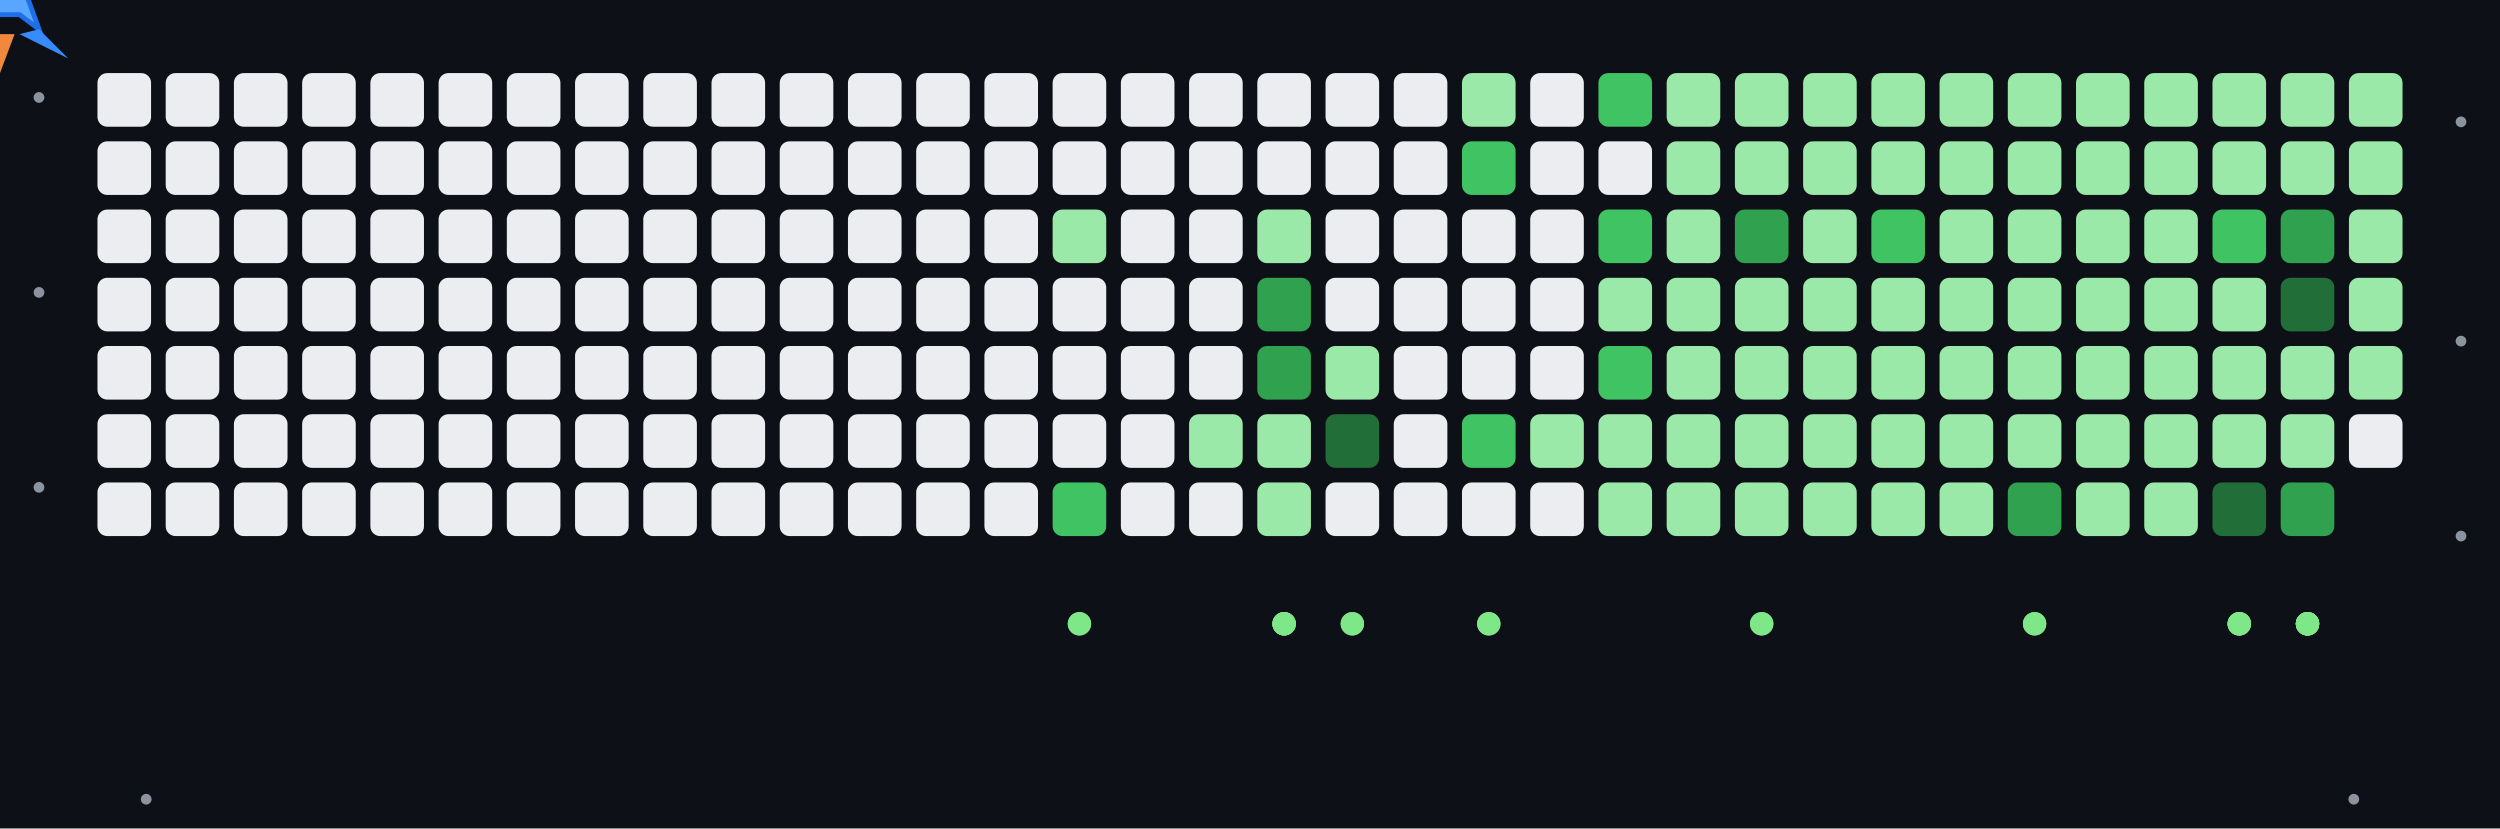
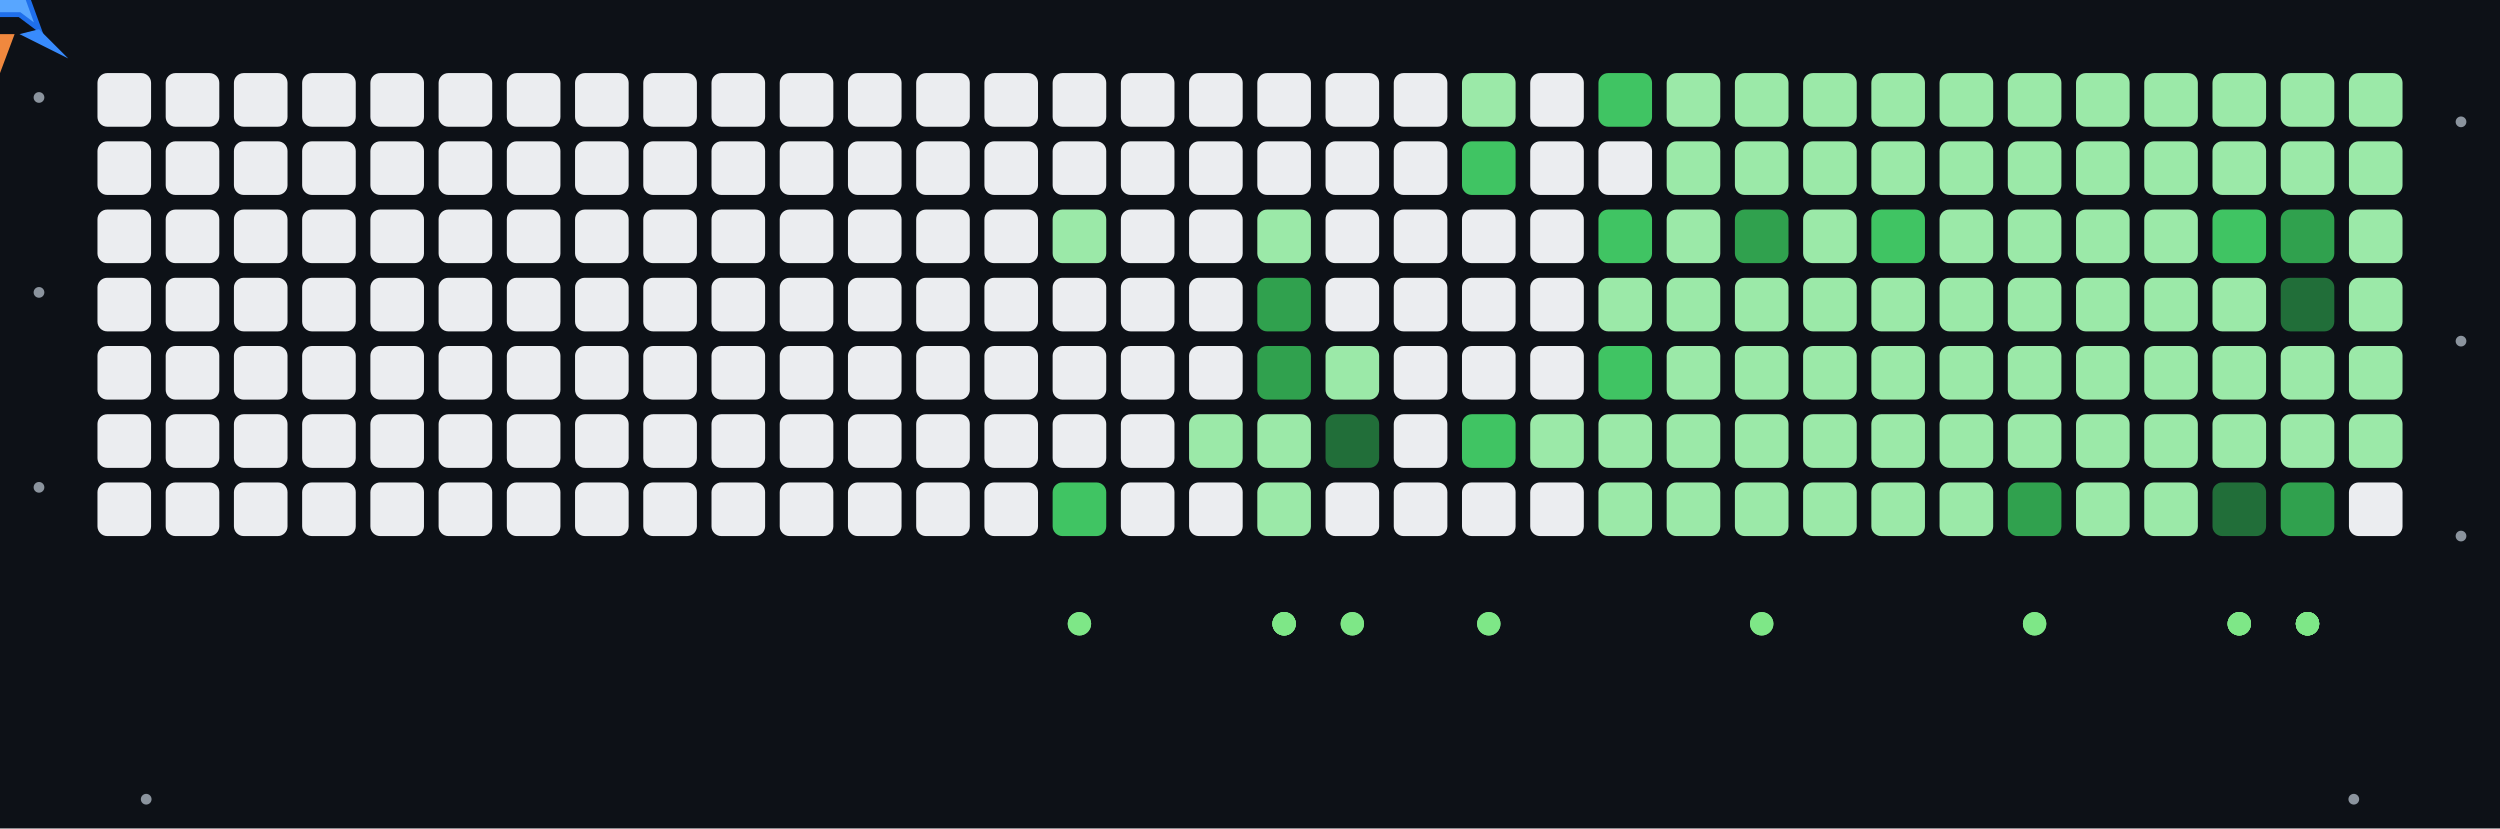
<svg xmlns="http://www.w3.org/2000/svg" viewBox="0 0 513 170">
  <rect x="0" y="0" width="513" height="170" fill="#0d1117" />
  <circle cx="8" cy="20" r="1.1" fill="#8b949e">
    <animate attributeName="opacity" values="0.2;1;0.2" dur="1.2s" repeatCount="indefinite" />
  </circle>
  <circle cx="8" cy="60" r="1.1" fill="#8b949e">
    <animate attributeName="opacity" values="0.2;1;0.2" dur="1.6s" repeatCount="indefinite" />
  </circle>
  <circle cx="8" cy="100" r="1.1" fill="#8b949e">
    <animate attributeName="opacity" values="0.2;1;0.2" dur="2s" repeatCount="indefinite" />
  </circle>
  <circle cx="505" cy="25" r="1.1" fill="#8b949e">
    <animate attributeName="opacity" values="0.2;1;0.2" dur="1.2s" repeatCount="indefinite" />
  </circle>
  <circle cx="505" cy="70" r="1.1" fill="#8b949e">
    <animate attributeName="opacity" values="0.2;1;0.2" dur="1.6s" repeatCount="indefinite" />
  </circle>
  <circle cx="505" cy="110" r="1.1" fill="#8b949e">
    <animate attributeName="opacity" values="0.2;1;0.2" dur="2s" repeatCount="indefinite" />
  </circle>
  <circle cx="30" cy="164" r="1.1" fill="#8b949e">
    <animate attributeName="opacity" values="0.2;1;0.2" dur="1.2s" repeatCount="indefinite" />
  </circle>
  <circle cx="483" cy="164" r="1.1" fill="#8b949e">
    <animate attributeName="opacity" values="0.2;1;0.2" dur="1.6s" repeatCount="indefinite" />
  </circle>
  <g id="grid">
    <rect x="20.00" y="15.00" width="11" height="11" rx="2" ry="2" fill="#ebedf0" />
    <rect x="20.00" y="29.00" width="11" height="11" rx="2" ry="2" fill="#ebedf0" />
    <rect x="20.00" y="43.00" width="11" height="11" rx="2" ry="2" fill="#ebedf0" />
    <rect x="20.00" y="57.00" width="11" height="11" rx="2" ry="2" fill="#ebedf0" />
    <rect x="20.00" y="71.00" width="11" height="11" rx="2" ry="2" fill="#ebedf0" />
    <rect x="20.00" y="85.00" width="11" height="11" rx="2" ry="2" fill="#ebedf0" />
    <rect x="20.00" y="99.00" width="11" height="11" rx="2" ry="2" fill="#ebedf0" />
    <rect x="34.00" y="15.00" width="11" height="11" rx="2" ry="2" fill="#ebedf0" />
    <rect x="34.00" y="29.00" width="11" height="11" rx="2" ry="2" fill="#ebedf0" />
    <rect x="34.00" y="43.00" width="11" height="11" rx="2" ry="2" fill="#ebedf0" />
    <rect x="34.00" y="57.00" width="11" height="11" rx="2" ry="2" fill="#ebedf0" />
    <rect x="34.00" y="71.00" width="11" height="11" rx="2" ry="2" fill="#ebedf0" />
    <rect x="34.00" y="85.00" width="11" height="11" rx="2" ry="2" fill="#ebedf0" />
    <rect x="34.00" y="99.00" width="11" height="11" rx="2" ry="2" fill="#ebedf0" />
    <rect x="48.00" y="15.00" width="11" height="11" rx="2" ry="2" fill="#ebedf0" />
    <rect x="48.00" y="29.00" width="11" height="11" rx="2" ry="2" fill="#ebedf0" />
    <rect x="48.00" y="43.00" width="11" height="11" rx="2" ry="2" fill="#ebedf0" />
    <rect x="48.00" y="57.00" width="11" height="11" rx="2" ry="2" fill="#ebedf0" />
    <rect x="48.00" y="71.00" width="11" height="11" rx="2" ry="2" fill="#ebedf0" />
    <rect x="48.00" y="85.00" width="11" height="11" rx="2" ry="2" fill="#ebedf0" />
    <rect x="48.00" y="99.00" width="11" height="11" rx="2" ry="2" fill="#ebedf0" />
    <rect x="62.00" y="15.00" width="11" height="11" rx="2" ry="2" fill="#ebedf0" />
    <rect x="62.00" y="29.00" width="11" height="11" rx="2" ry="2" fill="#ebedf0" />
    <rect x="62.00" y="43.00" width="11" height="11" rx="2" ry="2" fill="#ebedf0" />
    <rect x="62.00" y="57.00" width="11" height="11" rx="2" ry="2" fill="#ebedf0" />
    <rect x="62.00" y="71.00" width="11" height="11" rx="2" ry="2" fill="#ebedf0" />
    <rect x="62.00" y="85.00" width="11" height="11" rx="2" ry="2" fill="#ebedf0" />
    <rect x="62.00" y="99.00" width="11" height="11" rx="2" ry="2" fill="#ebedf0" />
    <rect x="76.00" y="15.00" width="11" height="11" rx="2" ry="2" fill="#ebedf0" />
    <rect x="76.00" y="29.00" width="11" height="11" rx="2" ry="2" fill="#ebedf0" />
    <rect x="76.00" y="43.00" width="11" height="11" rx="2" ry="2" fill="#ebedf0" />
    <rect x="76.00" y="57.00" width="11" height="11" rx="2" ry="2" fill="#ebedf0" />
    <rect x="76.00" y="71.00" width="11" height="11" rx="2" ry="2" fill="#ebedf0" />
    <rect x="76.00" y="85.00" width="11" height="11" rx="2" ry="2" fill="#ebedf0" />
    <rect x="76.00" y="99.00" width="11" height="11" rx="2" ry="2" fill="#ebedf0" />
    <rect x="90.00" y="15.00" width="11" height="11" rx="2" ry="2" fill="#ebedf0" />
    <rect x="90.00" y="29.00" width="11" height="11" rx="2" ry="2" fill="#ebedf0" />
    <rect x="90.00" y="43.00" width="11" height="11" rx="2" ry="2" fill="#ebedf0" />
    <rect x="90.00" y="57.00" width="11" height="11" rx="2" ry="2" fill="#ebedf0" />
    <rect x="90.00" y="71.00" width="11" height="11" rx="2" ry="2" fill="#ebedf0" />
    <rect x="90.00" y="85.00" width="11" height="11" rx="2" ry="2" fill="#ebedf0" />
    <rect x="90.00" y="99.00" width="11" height="11" rx="2" ry="2" fill="#ebedf0" />
    <rect x="104.00" y="15.00" width="11" height="11" rx="2" ry="2" fill="#ebedf0" />
    <rect x="104.00" y="29.00" width="11" height="11" rx="2" ry="2" fill="#ebedf0" />
    <rect x="104.00" y="43.00" width="11" height="11" rx="2" ry="2" fill="#ebedf0" />
    <rect x="104.00" y="57.00" width="11" height="11" rx="2" ry="2" fill="#ebedf0" />
    <rect x="104.00" y="71.00" width="11" height="11" rx="2" ry="2" fill="#ebedf0" />
    <rect x="104.00" y="85.00" width="11" height="11" rx="2" ry="2" fill="#ebedf0" />
    <rect x="104.00" y="99.00" width="11" height="11" rx="2" ry="2" fill="#ebedf0" />
    <rect x="118.00" y="15.00" width="11" height="11" rx="2" ry="2" fill="#ebedf0" />
    <rect x="118.00" y="29.00" width="11" height="11" rx="2" ry="2" fill="#ebedf0" />
    <rect x="118.00" y="43.00" width="11" height="11" rx="2" ry="2" fill="#ebedf0" />
    <rect x="118.00" y="57.00" width="11" height="11" rx="2" ry="2" fill="#ebedf0" />
    <rect x="118.00" y="71.00" width="11" height="11" rx="2" ry="2" fill="#ebedf0" />
    <rect x="118.00" y="85.00" width="11" height="11" rx="2" ry="2" fill="#ebedf0" />
    <rect x="118.00" y="99.00" width="11" height="11" rx="2" ry="2" fill="#ebedf0" />
    <rect x="132.00" y="15.00" width="11" height="11" rx="2" ry="2" fill="#ebedf0" />
    <rect x="132.00" y="29.00" width="11" height="11" rx="2" ry="2" fill="#ebedf0" />
    <rect x="132.00" y="43.00" width="11" height="11" rx="2" ry="2" fill="#ebedf0" />
    <rect x="132.00" y="57.00" width="11" height="11" rx="2" ry="2" fill="#ebedf0" />
    <rect x="132.00" y="71.00" width="11" height="11" rx="2" ry="2" fill="#ebedf0" />
    <rect x="132.00" y="85.00" width="11" height="11" rx="2" ry="2" fill="#ebedf0" />
    <rect x="132.00" y="99.00" width="11" height="11" rx="2" ry="2" fill="#ebedf0" />
    <rect x="146.00" y="15.00" width="11" height="11" rx="2" ry="2" fill="#ebedf0" />
    <rect x="146.00" y="29.00" width="11" height="11" rx="2" ry="2" fill="#ebedf0" />
    <rect x="146.00" y="43.00" width="11" height="11" rx="2" ry="2" fill="#ebedf0" />
    <rect x="146.00" y="57.00" width="11" height="11" rx="2" ry="2" fill="#ebedf0" />
    <rect x="146.00" y="71.00" width="11" height="11" rx="2" ry="2" fill="#ebedf0" />
    <rect x="146.00" y="85.00" width="11" height="11" rx="2" ry="2" fill="#ebedf0" />
    <rect x="146.00" y="99.00" width="11" height="11" rx="2" ry="2" fill="#ebedf0" />
    <rect x="160.00" y="15.00" width="11" height="11" rx="2" ry="2" fill="#ebedf0" />
    <rect x="160.00" y="29.00" width="11" height="11" rx="2" ry="2" fill="#ebedf0" />
    <rect x="160.00" y="43.00" width="11" height="11" rx="2" ry="2" fill="#ebedf0" />
    <rect x="160.00" y="57.00" width="11" height="11" rx="2" ry="2" fill="#ebedf0" />
    <rect x="160.00" y="71.00" width="11" height="11" rx="2" ry="2" fill="#ebedf0" />
    <rect x="160.00" y="85.00" width="11" height="11" rx="2" ry="2" fill="#ebedf0" />
    <rect x="160.00" y="99.00" width="11" height="11" rx="2" ry="2" fill="#ebedf0" />
    <rect x="174.00" y="15.00" width="11" height="11" rx="2" ry="2" fill="#ebedf0" />
    <rect x="174.00" y="29.00" width="11" height="11" rx="2" ry="2" fill="#ebedf0" />
    <rect x="174.00" y="43.00" width="11" height="11" rx="2" ry="2" fill="#ebedf0" />
    <rect x="174.00" y="57.00" width="11" height="11" rx="2" ry="2" fill="#ebedf0" />
    <rect x="174.00" y="71.00" width="11" height="11" rx="2" ry="2" fill="#ebedf0" />
    <rect x="174.00" y="85.00" width="11" height="11" rx="2" ry="2" fill="#ebedf0" />
    <rect x="174.00" y="99.00" width="11" height="11" rx="2" ry="2" fill="#ebedf0" />
    <rect x="188.00" y="15.00" width="11" height="11" rx="2" ry="2" fill="#ebedf0" />
    <rect x="188.00" y="29.00" width="11" height="11" rx="2" ry="2" fill="#ebedf0" />
    <rect x="188.00" y="43.00" width="11" height="11" rx="2" ry="2" fill="#ebedf0" />
    <rect x="188.00" y="57.00" width="11" height="11" rx="2" ry="2" fill="#ebedf0" />
    <rect x="188.00" y="71.00" width="11" height="11" rx="2" ry="2" fill="#ebedf0" />
    <rect x="188.00" y="85.00" width="11" height="11" rx="2" ry="2" fill="#ebedf0" />
    <rect x="188.00" y="99.00" width="11" height="11" rx="2" ry="2" fill="#ebedf0" />
    <rect x="202.00" y="15.00" width="11" height="11" rx="2" ry="2" fill="#ebedf0" />
    <rect x="202.00" y="29.00" width="11" height="11" rx="2" ry="2" fill="#ebedf0" />
    <rect x="202.00" y="43.00" width="11" height="11" rx="2" ry="2" fill="#ebedf0" />
    <rect x="202.00" y="57.00" width="11" height="11" rx="2" ry="2" fill="#ebedf0" />
    <rect x="202.00" y="71.00" width="11" height="11" rx="2" ry="2" fill="#ebedf0" />
    <rect x="202.00" y="85.00" width="11" height="11" rx="2" ry="2" fill="#ebedf0" />
    <rect x="202.00" y="99.00" width="11" height="11" rx="2" ry="2" fill="#ebedf0" />
    <rect x="216.00" y="15.00" width="11" height="11" rx="2" ry="2" fill="#ebedf0" />
    <rect x="216.00" y="29.00" width="11" height="11" rx="2" ry="2" fill="#ebedf0" />
    <rect x="216.00" y="43.00" width="11" height="11" rx="2" ry="2" fill="#9be9a8" />
    <rect x="216.00" y="57.00" width="11" height="11" rx="2" ry="2" fill="#ebedf0" />
    <rect x="216.00" y="71.00" width="11" height="11" rx="2" ry="2" fill="#ebedf0" />
    <rect x="216.00" y="85.00" width="11" height="11" rx="2" ry="2" fill="#ebedf0" />
    <rect x="216.00" y="99.00" width="11" height="11" rx="2" ry="2" fill="#40c463">
      <animate attributeName="fill" dur="20s" repeatCount="indefinite" keyTimes="0;0.215;0.221;0.785;0.791;1" values="#40c463;#40c463;#39d353;#40c463;#39d353;#40c463" />
    </rect>
    <rect x="230.00" y="15.00" width="11" height="11" rx="2" ry="2" fill="#ebedf0" />
    <rect x="230.00" y="29.00" width="11" height="11" rx="2" ry="2" fill="#ebedf0" />
    <rect x="230.00" y="43.00" width="11" height="11" rx="2" ry="2" fill="#ebedf0" />
    <rect x="230.00" y="57.00" width="11" height="11" rx="2" ry="2" fill="#ebedf0" />
    <rect x="230.00" y="71.00" width="11" height="11" rx="2" ry="2" fill="#ebedf0" />
    <rect x="230.00" y="85.00" width="11" height="11" rx="2" ry="2" fill="#ebedf0" />
    <rect x="230.00" y="99.00" width="11" height="11" rx="2" ry="2" fill="#ebedf0" />
    <rect x="244.00" y="15.00" width="11" height="11" rx="2" ry="2" fill="#ebedf0" />
    <rect x="244.00" y="29.00" width="11" height="11" rx="2" ry="2" fill="#ebedf0" />
    <rect x="244.00" y="43.00" width="11" height="11" rx="2" ry="2" fill="#ebedf0" />
    <rect x="244.00" y="57.00" width="11" height="11" rx="2" ry="2" fill="#ebedf0" />
    <rect x="244.00" y="71.00" width="11" height="11" rx="2" ry="2" fill="#ebedf0" />
    <rect x="244.00" y="85.00" width="11" height="11" rx="2" ry="2" fill="#9be9a8" />
    <rect x="244.00" y="99.00" width="11" height="11" rx="2" ry="2" fill="#ebedf0" />
    <rect x="258.00" y="15.00" width="11" height="11" rx="2" ry="2" fill="#ebedf0" />
    <rect x="258.00" y="29.00" width="11" height="11" rx="2" ry="2" fill="#ebedf0" />
    <rect x="258.00" y="43.00" width="11" height="11" rx="2" ry="2" fill="#9be9a8" />
    <rect x="258.00" y="57.00" width="11" height="11" rx="2" ry="2" fill="#30a14e">
      <animate attributeName="fill" dur="20s" repeatCount="indefinite" keyTimes="0;0.257;0.263;0.743;0.749;1" values="#30a14e;#30a14e;#39d353;#30a14e;#39d353;#30a14e" />
    </rect>
    <rect x="258.00" y="71.00" width="11" height="11" rx="2" ry="2" fill="#30a14e">
      <animate attributeName="fill" dur="20s" repeatCount="indefinite" keyTimes="0;0.257;0.263;0.743;0.749;1" values="#30a14e;#30a14e;#39d353;#30a14e;#39d353;#30a14e" />
    </rect>
    <rect x="258.00" y="85.00" width="11" height="11" rx="2" ry="2" fill="#9be9a8" />
    <rect x="258.00" y="99.00" width="11" height="11" rx="2" ry="2" fill="#9be9a8" />
    <rect x="272.00" y="15.00" width="11" height="11" rx="2" ry="2" fill="#ebedf0" />
    <rect x="272.00" y="29.00" width="11" height="11" rx="2" ry="2" fill="#ebedf0" />
    <rect x="272.00" y="43.00" width="11" height="11" rx="2" ry="2" fill="#ebedf0" />
    <rect x="272.00" y="57.00" width="11" height="11" rx="2" ry="2" fill="#ebedf0" />
    <rect x="272.00" y="71.00" width="11" height="11" rx="2" ry="2" fill="#9be9a8" />
    <rect x="272.00" y="85.00" width="11" height="11" rx="2" ry="2" fill="#216e39">
      <animate attributeName="fill" dur="20s" repeatCount="indefinite" keyTimes="0;0.271;0.277;0.729;0.735;1" values="#216e39;#216e39;#39d353;#216e39;#39d353;#216e39" />
    </rect>
    <rect x="272.00" y="99.00" width="11" height="11" rx="2" ry="2" fill="#ebedf0" />
    <rect x="286.00" y="15.00" width="11" height="11" rx="2" ry="2" fill="#ebedf0" />
    <rect x="286.00" y="29.00" width="11" height="11" rx="2" ry="2" fill="#ebedf0" />
    <rect x="286.00" y="43.00" width="11" height="11" rx="2" ry="2" fill="#ebedf0" />
    <rect x="286.00" y="57.00" width="11" height="11" rx="2" ry="2" fill="#ebedf0" />
    <rect x="286.00" y="71.00" width="11" height="11" rx="2" ry="2" fill="#ebedf0" />
    <rect x="286.00" y="85.00" width="11" height="11" rx="2" ry="2" fill="#ebedf0" />
    <rect x="286.00" y="99.00" width="11" height="11" rx="2" ry="2" fill="#ebedf0" />
    <rect x="300.00" y="15.00" width="11" height="11" rx="2" ry="2" fill="#9be9a8" />
    <rect x="300.00" y="29.00" width="11" height="11" rx="2" ry="2" fill="#40c463">
      <animate attributeName="fill" dur="20s" repeatCount="indefinite" keyTimes="0;0.299;0.305;0.701;0.707;1" values="#40c463;#40c463;#39d353;#40c463;#39d353;#40c463" />
    </rect>
    <rect x="300.00" y="43.00" width="11" height="11" rx="2" ry="2" fill="#ebedf0" />
    <rect x="300.00" y="57.00" width="11" height="11" rx="2" ry="2" fill="#ebedf0" />
    <rect x="300.00" y="71.00" width="11" height="11" rx="2" ry="2" fill="#ebedf0" />
    <rect x="300.00" y="85.00" width="11" height="11" rx="2" ry="2" fill="#40c463" />
    <rect x="300.00" y="99.00" width="11" height="11" rx="2" ry="2" fill="#ebedf0" />
    <rect x="314.00" y="15.00" width="11" height="11" rx="2" ry="2" fill="#ebedf0" />
    <rect x="314.00" y="29.00" width="11" height="11" rx="2" ry="2" fill="#ebedf0" />
    <rect x="314.00" y="43.00" width="11" height="11" rx="2" ry="2" fill="#ebedf0" />
    <rect x="314.00" y="57.00" width="11" height="11" rx="2" ry="2" fill="#ebedf0" />
    <rect x="314.00" y="71.00" width="11" height="11" rx="2" ry="2" fill="#ebedf0" />
    <rect x="314.00" y="85.00" width="11" height="11" rx="2" ry="2" fill="#9be9a8" />
    <rect x="314.00" y="99.00" width="11" height="11" rx="2" ry="2" fill="#ebedf0" />
    <rect x="328.00" y="15.00" width="11" height="11" rx="2" ry="2" fill="#40c463" />
    <rect x="328.00" y="29.00" width="11" height="11" rx="2" ry="2" fill="#ebedf0" />
    <rect x="328.00" y="43.00" width="11" height="11" rx="2" ry="2" fill="#40c463" />
    <rect x="328.00" y="57.00" width="11" height="11" rx="2" ry="2" fill="#9be9a8" />
    <rect x="328.00" y="71.00" width="11" height="11" rx="2" ry="2" fill="#40c463" />
    <rect x="328.00" y="85.00" width="11" height="11" rx="2" ry="2" fill="#9be9a8" />
    <rect x="328.00" y="99.00" width="11" height="11" rx="2" ry="2" fill="#9be9a8" />
    <rect x="342.00" y="15.00" width="11" height="11" rx="2" ry="2" fill="#9be9a8" />
    <rect x="342.00" y="29.00" width="11" height="11" rx="2" ry="2" fill="#9be9a8" />
    <rect x="342.00" y="43.00" width="11" height="11" rx="2" ry="2" fill="#9be9a8" />
    <rect x="342.00" y="57.00" width="11" height="11" rx="2" ry="2" fill="#9be9a8" />
    <rect x="342.00" y="71.00" width="11" height="11" rx="2" ry="2" fill="#9be9a8" />
    <rect x="342.00" y="85.00" width="11" height="11" rx="2" ry="2" fill="#9be9a8" />
    <rect x="342.00" y="99.00" width="11" height="11" rx="2" ry="2" fill="#9be9a8" />
    <rect x="356.00" y="15.00" width="11" height="11" rx="2" ry="2" fill="#9be9a8" />
    <rect x="356.00" y="29.00" width="11" height="11" rx="2" ry="2" fill="#9be9a8" />
    <rect x="356.00" y="43.00" width="11" height="11" rx="2" ry="2" fill="#30a14e">
      <animate attributeName="fill" dur="20s" repeatCount="indefinite" keyTimes="0;0.354;0.36;0.645;0.651;1" values="#30a14e;#30a14e;#39d353;#30a14e;#39d353;#30a14e" />
    </rect>
    <rect x="356.00" y="57.00" width="11" height="11" rx="2" ry="2" fill="#9be9a8" />
    <rect x="356.00" y="71.00" width="11" height="11" rx="2" ry="2" fill="#9be9a8" />
    <rect x="356.00" y="85.00" width="11" height="11" rx="2" ry="2" fill="#9be9a8" />
    <rect x="356.00" y="99.00" width="11" height="11" rx="2" ry="2" fill="#9be9a8" />
    <rect x="370.00" y="15.00" width="11" height="11" rx="2" ry="2" fill="#9be9a8" />
    <rect x="370.00" y="29.00" width="11" height="11" rx="2" ry="2" fill="#9be9a8" />
    <rect x="370.00" y="43.00" width="11" height="11" rx="2" ry="2" fill="#9be9a8" />
    <rect x="370.00" y="57.00" width="11" height="11" rx="2" ry="2" fill="#9be9a8" />
    <rect x="370.00" y="71.00" width="11" height="11" rx="2" ry="2" fill="#9be9a8" />
    <rect x="370.00" y="85.00" width="11" height="11" rx="2" ry="2" fill="#9be9a8" />
    <rect x="370.00" y="99.00" width="11" height="11" rx="2" ry="2" fill="#9be9a8" />
    <rect x="384.00" y="15.00" width="11" height="11" rx="2" ry="2" fill="#9be9a8" />
    <rect x="384.00" y="29.00" width="11" height="11" rx="2" ry="2" fill="#9be9a8" />
    <rect x="384.00" y="43.00" width="11" height="11" rx="2" ry="2" fill="#40c463" />
    <rect x="384.00" y="57.00" width="11" height="11" rx="2" ry="2" fill="#9be9a8" />
    <rect x="384.00" y="71.00" width="11" height="11" rx="2" ry="2" fill="#9be9a8" />
    <rect x="384.00" y="85.00" width="11" height="11" rx="2" ry="2" fill="#9be9a8" />
    <rect x="384.00" y="99.00" width="11" height="11" rx="2" ry="2" fill="#9be9a8" />
    <rect x="398.00" y="15.00" width="11" height="11" rx="2" ry="2" fill="#9be9a8" />
    <rect x="398.00" y="29.00" width="11" height="11" rx="2" ry="2" fill="#9be9a8" />
    <rect x="398.00" y="43.00" width="11" height="11" rx="2" ry="2" fill="#9be9a8" />
    <rect x="398.00" y="57.00" width="11" height="11" rx="2" ry="2" fill="#9be9a8" />
    <rect x="398.00" y="71.00" width="11" height="11" rx="2" ry="2" fill="#9be9a8" />
    <rect x="398.00" y="85.00" width="11" height="11" rx="2" ry="2" fill="#9be9a8" />
    <rect x="398.00" y="99.00" width="11" height="11" rx="2" ry="2" fill="#9be9a8" />
    <rect x="412.00" y="15.00" width="11" height="11" rx="2" ry="2" fill="#9be9a8" />
    <rect x="412.00" y="29.00" width="11" height="11" rx="2" ry="2" fill="#9be9a8" />
    <rect x="412.00" y="43.00" width="11" height="11" rx="2" ry="2" fill="#9be9a8" />
    <rect x="412.00" y="57.00" width="11" height="11" rx="2" ry="2" fill="#9be9a8" />
    <rect x="412.00" y="71.00" width="11" height="11" rx="2" ry="2" fill="#9be9a8" />
    <rect x="412.00" y="85.00" width="11" height="11" rx="2" ry="2" fill="#9be9a8" />
    <rect x="412.00" y="99.00" width="11" height="11" rx="2" ry="2" fill="#30a14e">
      <animate attributeName="fill" dur="20s" repeatCount="indefinite" keyTimes="0;0.41;0.416;0.59;0.596;1" values="#30a14e;#30a14e;#39d353;#30a14e;#39d353;#30a14e" />
    </rect>
    <rect x="426.00" y="15.00" width="11" height="11" rx="2" ry="2" fill="#9be9a8" />
    <rect x="426.00" y="29.00" width="11" height="11" rx="2" ry="2" fill="#9be9a8" />
    <rect x="426.00" y="43.00" width="11" height="11" rx="2" ry="2" fill="#9be9a8" />
    <rect x="426.00" y="57.00" width="11" height="11" rx="2" ry="2" fill="#9be9a8" />
    <rect x="426.00" y="71.00" width="11" height="11" rx="2" ry="2" fill="#9be9a8" />
    <rect x="426.00" y="85.00" width="11" height="11" rx="2" ry="2" fill="#9be9a8" />
    <rect x="426.00" y="99.00" width="11" height="11" rx="2" ry="2" fill="#9be9a8" />
    <rect x="440.00" y="15.00" width="11" height="11" rx="2" ry="2" fill="#9be9a8" />
    <rect x="440.00" y="29.00" width="11" height="11" rx="2" ry="2" fill="#9be9a8" />
    <rect x="440.00" y="43.00" width="11" height="11" rx="2" ry="2" fill="#9be9a8" />
    <rect x="440.00" y="57.00" width="11" height="11" rx="2" ry="2" fill="#9be9a8" />
    <rect x="440.00" y="71.00" width="11" height="11" rx="2" ry="2" fill="#9be9a8" />
    <rect x="440.00" y="85.00" width="11" height="11" rx="2" ry="2" fill="#9be9a8" />
    <rect x="440.00" y="99.00" width="11" height="11" rx="2" ry="2" fill="#9be9a8" />
    <rect x="454.00" y="15.00" width="11" height="11" rx="2" ry="2" fill="#9be9a8" />
    <rect x="454.00" y="29.00" width="11" height="11" rx="2" ry="2" fill="#9be9a8" />
    <rect x="454.00" y="43.00" width="11" height="11" rx="2" ry="2" fill="#40c463">
      <animate attributeName="fill" dur="20s" repeatCount="indefinite" keyTimes="0;0.452;0.458;0.548;0.554;1" values="#40c463;#40c463;#39d353;#40c463;#39d353;#40c463" />
    </rect>
    <rect x="454.00" y="57.00" width="11" height="11" rx="2" ry="2" fill="#9be9a8" />
    <rect x="454.00" y="71.00" width="11" height="11" rx="2" ry="2" fill="#9be9a8" />
    <rect x="454.00" y="85.00" width="11" height="11" rx="2" ry="2" fill="#9be9a8" />
    <rect x="454.00" y="99.00" width="11" height="11" rx="2" ry="2" fill="#216e39">
      <animate attributeName="fill" dur="20s" repeatCount="indefinite" keyTimes="0;0.452;0.458;0.548;0.554;1" values="#216e39;#216e39;#39d353;#216e39;#39d353;#216e39" />
    </rect>
    <rect x="468.00" y="15.00" width="11" height="11" rx="2" ry="2" fill="#9be9a8" />
    <rect x="468.00" y="29.00" width="11" height="11" rx="2" ry="2" fill="#9be9a8" />
    <rect x="468.00" y="43.00" width="11" height="11" rx="2" ry="2" fill="#30a14e">
      <animate attributeName="fill" dur="20s" repeatCount="indefinite" keyTimes="0;0.466;0.472;0.534;0.54;1" values="#30a14e;#30a14e;#39d353;#30a14e;#39d353;#30a14e" />
    </rect>
    <rect x="468.00" y="57.00" width="11" height="11" rx="2" ry="2" fill="#216e39">
      <animate attributeName="fill" dur="20s" repeatCount="indefinite" keyTimes="0;0.466;0.472;0.534;0.54;1" values="#216e39;#216e39;#39d353;#216e39;#39d353;#216e39" />
    </rect>
    <rect x="468.00" y="71.00" width="11" height="11" rx="2" ry="2" fill="#9be9a8" />
    <rect x="468.00" y="85.00" width="11" height="11" rx="2" ry="2" fill="#9be9a8" />
    <rect x="468.00" y="99.00" width="11" height="11" rx="2" ry="2" fill="#30a14e">
      <animate attributeName="fill" dur="20s" repeatCount="indefinite" keyTimes="0;0.466;0.472;0.534;0.54;1" values="#30a14e;#30a14e;#39d353;#30a14e;#39d353;#30a14e" />
    </rect>
    <rect x="482.00" y="15.00" width="11" height="11" rx="2" ry="2" fill="#9be9a8" />
    <rect x="482.00" y="29.00" width="11" height="11" rx="2" ry="2" fill="#9be9a8" />
    <rect x="482.00" y="43.00" width="11" height="11" rx="2" ry="2" fill="#9be9a8" />
    <rect x="482.00" y="57.00" width="11" height="11" rx="2" ry="2" fill="#9be9a8" />
    <rect x="482.00" y="71.00" width="11" height="11" rx="2" ry="2" fill="#9be9a8" />
-     <rect x="482.00" y="85.00" width="11" height="11" rx="2" ry="2" fill="#ebedf0" />
+     <rect x="482.00" y="85.00" width="11" height="11" rx="2" ry="2" fill="#9be9a8" />
+     <rect x="482.00" y="99.00" width="11" height="11" rx="2" ry="2" fill="#ebedf0" />
  </g>
  <g id="bullets">
    <circle cx="221.5" cy="128" r="2.4" fill="#7ee787">
      <animate attributeName="cy" dur="20s" repeatCount="indefinite" keyTimes="0;0.197;0.215;1" values="128;128;104.5;104.5" />
      <animate attributeName="opacity" dur="20s" repeatCount="indefinite" keyTimes="0;0.197;0.215;0.221;1" values="0;1;1;0;0" />
    </circle>
    <circle cx="263.5" cy="128" r="2.4" fill="#7ee787">
      <animate attributeName="cy" dur="20s" repeatCount="indefinite" keyTimes="0;0.239;0.257;1" values="128;128;62.5;62.5" />
      <animate attributeName="opacity" dur="20s" repeatCount="indefinite" keyTimes="0;0.239;0.257;0.263;1" values="0;1;1;0;0" />
    </circle>
    <circle cx="263.5" cy="128" r="2.4" fill="#7ee787">
      <animate attributeName="cy" dur="20s" repeatCount="indefinite" keyTimes="0;0.239;0.257;1" values="128;128;76.5;76.5" />
      <animate attributeName="opacity" dur="20s" repeatCount="indefinite" keyTimes="0;0.239;0.257;0.263;1" values="0;1;1;0;0" />
    </circle>
    <circle cx="277.5" cy="128" r="2.4" fill="#7ee787">
      <animate attributeName="cy" dur="20s" repeatCount="indefinite" keyTimes="0;0.253;0.271;1" values="128;128;90.5;90.5" />
      <animate attributeName="opacity" dur="20s" repeatCount="indefinite" keyTimes="0;0.253;0.271;0.277;1" values="0;1;1;0;0" />
    </circle>
    <circle cx="305.5" cy="128" r="2.4" fill="#7ee787">
      <animate attributeName="cy" dur="20s" repeatCount="indefinite" keyTimes="0;0.281;0.299;1" values="128;128;34.5;34.5" />
      <animate attributeName="opacity" dur="20s" repeatCount="indefinite" keyTimes="0;0.281;0.299;0.305;1" values="0;1;1;0;0" />
    </circle>
    <circle cx="361.5" cy="128" r="2.4" fill="#7ee787">
      <animate attributeName="cy" dur="20s" repeatCount="indefinite" keyTimes="0;0.337;0.354;1" values="128;128;48.5;48.5" />
      <animate attributeName="opacity" dur="20s" repeatCount="indefinite" keyTimes="0;0.337;0.354;0.36;1" values="0;1;1;0;0" />
    </circle>
    <circle cx="417.5" cy="128" r="2.4" fill="#7ee787">
      <animate attributeName="cy" dur="20s" repeatCount="indefinite" keyTimes="0;0.392;0.41;1" values="128;128;104.5;104.5" />
      <animate attributeName="opacity" dur="20s" repeatCount="indefinite" keyTimes="0;0.392;0.41;0.416;1" values="0;1;1;0;0" />
    </circle>
    <circle cx="459.5" cy="128" r="2.4" fill="#7ee787">
      <animate attributeName="cy" dur="20s" repeatCount="indefinite" keyTimes="0;0.434;0.452;1" values="128;128;48.5;48.5" />
      <animate attributeName="opacity" dur="20s" repeatCount="indefinite" keyTimes="0;0.434;0.452;0.458;1" values="0;1;1;0;0" />
    </circle>
    <circle cx="459.5" cy="128" r="2.4" fill="#7ee787">
      <animate attributeName="cy" dur="20s" repeatCount="indefinite" keyTimes="0;0.434;0.452;1" values="128;128;104.5;104.5" />
      <animate attributeName="opacity" dur="20s" repeatCount="indefinite" keyTimes="0;0.434;0.452;0.458;1" values="0;1;1;0;0" />
    </circle>
    <circle cx="473.5" cy="128" r="2.4" fill="#7ee787">
      <animate attributeName="cy" dur="20s" repeatCount="indefinite" keyTimes="0;0.448;0.466;1" values="128;128;48.5;48.5" />
      <animate attributeName="opacity" dur="20s" repeatCount="indefinite" keyTimes="0;0.448;0.466;0.472;1" values="0;1;1;0;0" />
    </circle>
    <circle cx="473.5" cy="128" r="2.4" fill="#7ee787">
      <animate attributeName="cy" dur="20s" repeatCount="indefinite" keyTimes="0;0.448;0.466;1" values="128;128;62.5;62.5" />
      <animate attributeName="opacity" dur="20s" repeatCount="indefinite" keyTimes="0;0.448;0.466;0.472;1" values="0;1;1;0;0" />
    </circle>
    <circle cx="473.5" cy="128" r="2.4" fill="#7ee787">
      <animate attributeName="cy" dur="20s" repeatCount="indefinite" keyTimes="0;0.448;0.466;1" values="128;128;104.5;104.5" />
      <animate attributeName="opacity" dur="20s" repeatCount="indefinite" keyTimes="0;0.448;0.466;0.472;1" values="0;1;1;0;0" />
    </circle>
    <circle cx="473.5" cy="128" r="2.4" fill="#7ee787">
      <animate attributeName="cy" dur="20s" repeatCount="indefinite" keyTimes="0;0.516;0.534;1" values="128;128;104.5;104.5" />
      <animate attributeName="opacity" dur="20s" repeatCount="indefinite" keyTimes="0;0.516;0.534;0.54;1" values="0;1;1;0;0" />
    </circle>
    <circle cx="473.5" cy="128" r="2.4" fill="#7ee787">
      <animate attributeName="cy" dur="20s" repeatCount="indefinite" keyTimes="0;0.516;0.534;1" values="128;128;62.5;62.5" />
      <animate attributeName="opacity" dur="20s" repeatCount="indefinite" keyTimes="0;0.516;0.534;0.54;1" values="0;1;1;0;0" />
    </circle>
    <circle cx="473.5" cy="128" r="2.4" fill="#7ee787">
      <animate attributeName="cy" dur="20s" repeatCount="indefinite" keyTimes="0;0.516;0.534;1" values="128;128;48.5;48.5" />
      <animate attributeName="opacity" dur="20s" repeatCount="indefinite" keyTimes="0;0.516;0.534;0.54;1" values="0;1;1;0;0" />
    </circle>
    <circle cx="459.5" cy="128" r="2.4" fill="#7ee787">
      <animate attributeName="cy" dur="20s" repeatCount="indefinite" keyTimes="0;0.53;0.548;1" values="128;128;104.5;104.5" />
      <animate attributeName="opacity" dur="20s" repeatCount="indefinite" keyTimes="0;0.53;0.548;0.554;1" values="0;1;1;0;0" />
    </circle>
    <circle cx="459.5" cy="128" r="2.4" fill="#7ee787">
      <animate attributeName="cy" dur="20s" repeatCount="indefinite" keyTimes="0;0.53;0.548;1" values="128;128;48.5;48.5" />
      <animate attributeName="opacity" dur="20s" repeatCount="indefinite" keyTimes="0;0.53;0.548;0.554;1" values="0;1;1;0;0" />
    </circle>
    <circle cx="417.5" cy="128" r="2.4" fill="#7ee787">
      <animate attributeName="cy" dur="20s" repeatCount="indefinite" keyTimes="0;0.572;0.59;1" values="128;128;104.5;104.5" />
      <animate attributeName="opacity" dur="20s" repeatCount="indefinite" keyTimes="0;0.572;0.59;0.596;1" values="0;1;1;0;0" />
    </circle>
    <circle cx="361.5" cy="128" r="2.4" fill="#7ee787">
      <animate attributeName="cy" dur="20s" repeatCount="indefinite" keyTimes="0;0.627;0.645;1" values="128;128;48.5;48.5" />
      <animate attributeName="opacity" dur="20s" repeatCount="indefinite" keyTimes="0;0.627;0.645;0.651;1" values="0;1;1;0;0" />
    </circle>
    <circle cx="305.5" cy="128" r="2.4" fill="#7ee787">
      <animate attributeName="cy" dur="20s" repeatCount="indefinite" keyTimes="0;0.683;0.701;1" values="128;128;34.5;34.5" />
      <animate attributeName="opacity" dur="20s" repeatCount="indefinite" keyTimes="0;0.683;0.701;0.707;1" values="0;1;1;0;0" />
    </circle>
    <circle cx="277.5" cy="128" r="2.4" fill="#7ee787">
      <animate attributeName="cy" dur="20s" repeatCount="indefinite" keyTimes="0;0.711;0.729;1" values="128;128;90.5;90.5" />
      <animate attributeName="opacity" dur="20s" repeatCount="indefinite" keyTimes="0;0.711;0.729;0.735;1" values="0;1;1;0;0" />
    </circle>
    <circle cx="263.5" cy="128" r="2.4" fill="#7ee787">
      <animate attributeName="cy" dur="20s" repeatCount="indefinite" keyTimes="0;0.725;0.743;1" values="128;128;76.5;76.5" />
      <animate attributeName="opacity" dur="20s" repeatCount="indefinite" keyTimes="0;0.725;0.743;0.749;1" values="0;1;1;0;0" />
    </circle>
    <circle cx="263.5" cy="128" r="2.4" fill="#7ee787">
      <animate attributeName="cy" dur="20s" repeatCount="indefinite" keyTimes="0;0.725;0.743;1" values="128;128;62.5;62.5" />
      <animate attributeName="opacity" dur="20s" repeatCount="indefinite" keyTimes="0;0.725;0.743;0.749;1" values="0;1;1;0;0" />
    </circle>
    <circle cx="221.5" cy="128" r="2.4" fill="#7ee787">
      <animate attributeName="cy" dur="20s" repeatCount="indefinite" keyTimes="0;0.767;0.785;1" values="128;128;104.5;104.5" />
      <animate attributeName="opacity" dur="20s" repeatCount="indefinite" keyTimes="0;0.767;0.785;0.791;1" values="0;1;1;0;0" />
    </circle>
  </g>
  <g id="blasts">
    <circle cx="221.5" cy="104.5" r="0" fill="none" stroke="#56d364" stroke-width="1.6" opacity="0">
      <animate attributeName="r" dur="20s" repeatCount="indefinite" keyTimes="0;0.215;0.233;1" values="0;1;9;9" />
      <animate attributeName="opacity" dur="20s" repeatCount="indefinite" keyTimes="0;0.215;0.233;1" values="0;1;1;0" />
    </circle>
    <circle cx="263.5" cy="62.5" r="0" fill="none" stroke="#56d364" stroke-width="1.6" opacity="0">
      <animate attributeName="r" dur="20s" repeatCount="indefinite" keyTimes="0;0.257;0.275;1" values="0;1;9;9" />
      <animate attributeName="opacity" dur="20s" repeatCount="indefinite" keyTimes="0;0.257;0.275;1" values="0;1;1;0" />
    </circle>
    <circle cx="263.5" cy="76.5" r="0" fill="none" stroke="#56d364" stroke-width="1.6" opacity="0">
      <animate attributeName="r" dur="20s" repeatCount="indefinite" keyTimes="0;0.257;0.275;1" values="0;1;9;9" />
      <animate attributeName="opacity" dur="20s" repeatCount="indefinite" keyTimes="0;0.257;0.275;1" values="0;1;1;0" />
    </circle>
    <circle cx="277.5" cy="90.5" r="0" fill="none" stroke="#56d364" stroke-width="1.6" opacity="0">
      <animate attributeName="r" dur="20s" repeatCount="indefinite" keyTimes="0;0.271;0.289;1" values="0;1;9;9" />
      <animate attributeName="opacity" dur="20s" repeatCount="indefinite" keyTimes="0;0.271;0.289;1" values="0;1;1;0" />
    </circle>
    <circle cx="305.5" cy="34.5" r="0" fill="none" stroke="#56d364" stroke-width="1.6" opacity="0">
      <animate attributeName="r" dur="20s" repeatCount="indefinite" keyTimes="0;0.299;0.317;1" values="0;1;9;9" />
      <animate attributeName="opacity" dur="20s" repeatCount="indefinite" keyTimes="0;0.299;0.317;1" values="0;1;1;0" />
    </circle>
    <circle cx="361.5" cy="48.5" r="0" fill="none" stroke="#56d364" stroke-width="1.6" opacity="0">
      <animate attributeName="r" dur="20s" repeatCount="indefinite" keyTimes="0;0.354;0.372;1" values="0;1;9;9" />
      <animate attributeName="opacity" dur="20s" repeatCount="indefinite" keyTimes="0;0.354;0.372;1" values="0;1;1;0" />
    </circle>
    <circle cx="417.5" cy="104.5" r="0" fill="none" stroke="#56d364" stroke-width="1.6" opacity="0">
      <animate attributeName="r" dur="20s" repeatCount="indefinite" keyTimes="0;0.41;0.428;1" values="0;1;9;9" />
      <animate attributeName="opacity" dur="20s" repeatCount="indefinite" keyTimes="0;0.41;0.428;1" values="0;1;1;0" />
    </circle>
    <circle cx="459.5" cy="48.5" r="0" fill="none" stroke="#56d364" stroke-width="1.6" opacity="0">
      <animate attributeName="r" dur="20s" repeatCount="indefinite" keyTimes="0;0.452;0.47;1" values="0;1;9;9" />
      <animate attributeName="opacity" dur="20s" repeatCount="indefinite" keyTimes="0;0.452;0.47;1" values="0;1;1;0" />
    </circle>
    <circle cx="459.5" cy="104.5" r="0" fill="none" stroke="#56d364" stroke-width="1.6" opacity="0">
      <animate attributeName="r" dur="20s" repeatCount="indefinite" keyTimes="0;0.452;0.47;1" values="0;1;9;9" />
      <animate attributeName="opacity" dur="20s" repeatCount="indefinite" keyTimes="0;0.452;0.47;1" values="0;1;1;0" />
    </circle>
    <circle cx="473.5" cy="48.5" r="0" fill="none" stroke="#56d364" stroke-width="1.6" opacity="0">
      <animate attributeName="r" dur="20s" repeatCount="indefinite" keyTimes="0;0.466;0.484;1" values="0;1;9;9" />
      <animate attributeName="opacity" dur="20s" repeatCount="indefinite" keyTimes="0;0.466;0.484;1" values="0;1;1;0" />
    </circle>
    <circle cx="473.5" cy="62.5" r="0" fill="none" stroke="#56d364" stroke-width="1.6" opacity="0">
      <animate attributeName="r" dur="20s" repeatCount="indefinite" keyTimes="0;0.466;0.484;1" values="0;1;9;9" />
      <animate attributeName="opacity" dur="20s" repeatCount="indefinite" keyTimes="0;0.466;0.484;1" values="0;1;1;0" />
    </circle>
    <circle cx="473.5" cy="104.5" r="0" fill="none" stroke="#56d364" stroke-width="1.6" opacity="0">
      <animate attributeName="r" dur="20s" repeatCount="indefinite" keyTimes="0;0.466;0.484;1" values="0;1;9;9" />
      <animate attributeName="opacity" dur="20s" repeatCount="indefinite" keyTimes="0;0.466;0.484;1" values="0;1;1;0" />
    </circle>
    <circle cx="473.5" cy="104.5" r="0" fill="none" stroke="#56d364" stroke-width="1.6" opacity="0">
      <animate attributeName="r" dur="20s" repeatCount="indefinite" keyTimes="0;0.534;0.552;1" values="0;1;9;9" />
      <animate attributeName="opacity" dur="20s" repeatCount="indefinite" keyTimes="0;0.534;0.552;1" values="0;1;1;0" />
    </circle>
    <circle cx="473.5" cy="62.5" r="0" fill="none" stroke="#56d364" stroke-width="1.6" opacity="0">
      <animate attributeName="r" dur="20s" repeatCount="indefinite" keyTimes="0;0.534;0.552;1" values="0;1;9;9" />
      <animate attributeName="opacity" dur="20s" repeatCount="indefinite" keyTimes="0;0.534;0.552;1" values="0;1;1;0" />
    </circle>
    <circle cx="473.5" cy="48.5" r="0" fill="none" stroke="#56d364" stroke-width="1.6" opacity="0">
      <animate attributeName="r" dur="20s" repeatCount="indefinite" keyTimes="0;0.534;0.552;1" values="0;1;9;9" />
      <animate attributeName="opacity" dur="20s" repeatCount="indefinite" keyTimes="0;0.534;0.552;1" values="0;1;1;0" />
    </circle>
    <circle cx="459.5" cy="104.5" r="0" fill="none" stroke="#56d364" stroke-width="1.6" opacity="0">
      <animate attributeName="r" dur="20s" repeatCount="indefinite" keyTimes="0;0.548;0.566;1" values="0;1;9;9" />
      <animate attributeName="opacity" dur="20s" repeatCount="indefinite" keyTimes="0;0.548;0.566;1" values="0;1;1;0" />
    </circle>
    <circle cx="459.5" cy="48.5" r="0" fill="none" stroke="#56d364" stroke-width="1.6" opacity="0">
      <animate attributeName="r" dur="20s" repeatCount="indefinite" keyTimes="0;0.548;0.566;1" values="0;1;9;9" />
      <animate attributeName="opacity" dur="20s" repeatCount="indefinite" keyTimes="0;0.548;0.566;1" values="0;1;1;0" />
    </circle>
    <circle cx="417.5" cy="104.5" r="0" fill="none" stroke="#56d364" stroke-width="1.6" opacity="0">
      <animate attributeName="r" dur="20s" repeatCount="indefinite" keyTimes="0;0.59;0.608;1" values="0;1;9;9" />
      <animate attributeName="opacity" dur="20s" repeatCount="indefinite" keyTimes="0;0.59;0.608;1" values="0;1;1;0" />
    </circle>
    <circle cx="361.5" cy="48.5" r="0" fill="none" stroke="#56d364" stroke-width="1.6" opacity="0">
      <animate attributeName="r" dur="20s" repeatCount="indefinite" keyTimes="0;0.645;0.663;1" values="0;1;9;9" />
      <animate attributeName="opacity" dur="20s" repeatCount="indefinite" keyTimes="0;0.645;0.663;1" values="0;1;1;0" />
    </circle>
    <circle cx="305.5" cy="34.5" r="0" fill="none" stroke="#56d364" stroke-width="1.6" opacity="0">
      <animate attributeName="r" dur="20s" repeatCount="indefinite" keyTimes="0;0.701;0.719;1" values="0;1;9;9" />
      <animate attributeName="opacity" dur="20s" repeatCount="indefinite" keyTimes="0;0.701;0.719;1" values="0;1;1;0" />
    </circle>
    <circle cx="277.5" cy="90.5" r="0" fill="none" stroke="#56d364" stroke-width="1.6" opacity="0">
      <animate attributeName="r" dur="20s" repeatCount="indefinite" keyTimes="0;0.729;0.747;1" values="0;1;9;9" />
      <animate attributeName="opacity" dur="20s" repeatCount="indefinite" keyTimes="0;0.729;0.747;1" values="0;1;1;0" />
    </circle>
    <circle cx="263.5" cy="76.5" r="0" fill="none" stroke="#56d364" stroke-width="1.6" opacity="0">
      <animate attributeName="r" dur="20s" repeatCount="indefinite" keyTimes="0;0.743;0.761;1" values="0;1;9;9" />
      <animate attributeName="opacity" dur="20s" repeatCount="indefinite" keyTimes="0;0.743;0.761;1" values="0;1;1;0" />
    </circle>
    <circle cx="263.5" cy="62.5" r="0" fill="none" stroke="#56d364" stroke-width="1.6" opacity="0">
      <animate attributeName="r" dur="20s" repeatCount="indefinite" keyTimes="0;0.743;0.761;1" values="0;1;9;9" />
      <animate attributeName="opacity" dur="20s" repeatCount="indefinite" keyTimes="0;0.743;0.761;1" values="0;1;1;0" />
    </circle>
    <circle cx="221.5" cy="104.5" r="0" fill="none" stroke="#56d364" stroke-width="1.6" opacity="0">
      <animate attributeName="r" dur="20s" repeatCount="indefinite" keyTimes="0;0.785;0.803;1" values="0;1;9;9" />
      <animate attributeName="opacity" dur="20s" repeatCount="indefinite" keyTimes="0;0.785;0.803;1" values="0;1;1;0" />
    </circle>
  </g>
  <g id="jet">
    <g transform="translate(0,0)">
      <polygon points="0,-16 8,6 4,3 -4,3 -8,6" fill="#58a6ff" stroke="#1f6feb" stroke-width="1" />
      <polygon points="-8,6 -14,12 -4,7" fill="#388bfd" />
      <polygon points="8,6 14,12 4,7" fill="#388bfd" />
      <circle cx="0" cy="-6" r="2.2" fill="#c9e6ff" />
      <polygon points="-3,7 3,7 0,15" fill="#f0883e">
        <animate attributeName="opacity" values="0.5;1;0.6;1" dur="0.18s" repeatCount="indefinite" />
      </polygon>
    </g>
    <animateTransform attributeName="transform" attributeType="XML" type="translate" dur="20s" repeatCount="indefinite" keyTimes="0;0.5;1" values="35.00,140.00;478.00,140.00;35.00,140.00" />
  </g>
</svg>
